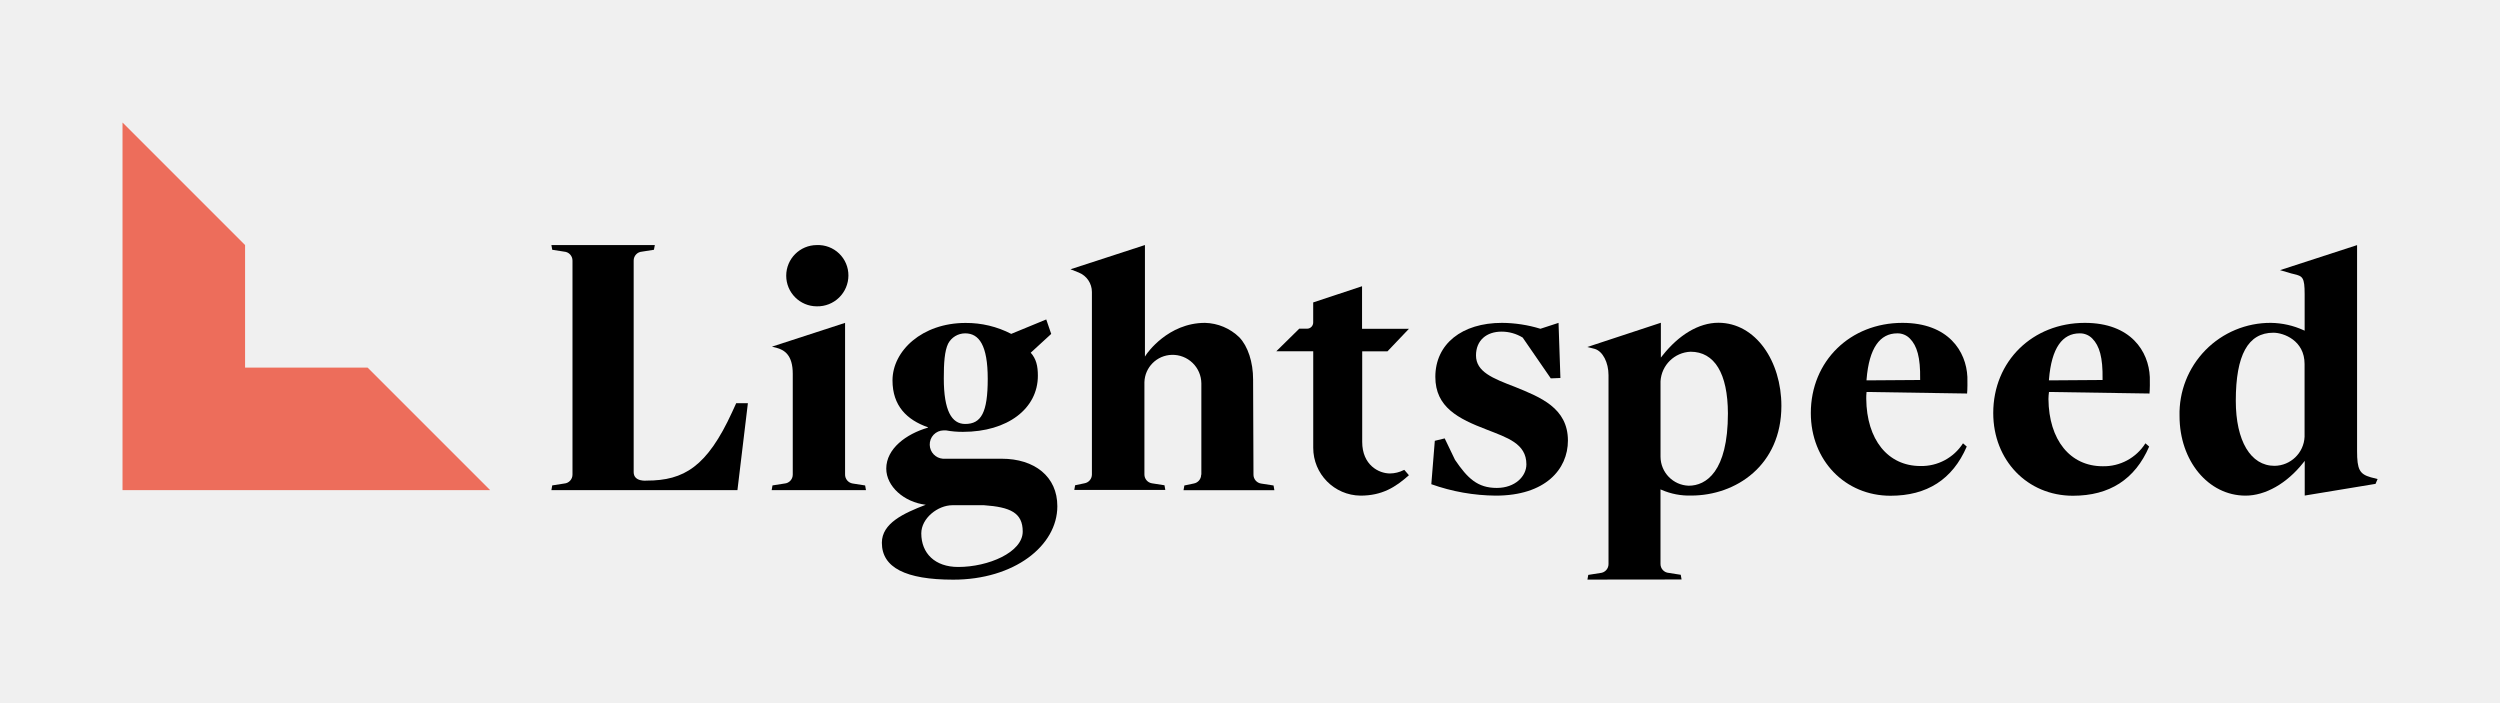
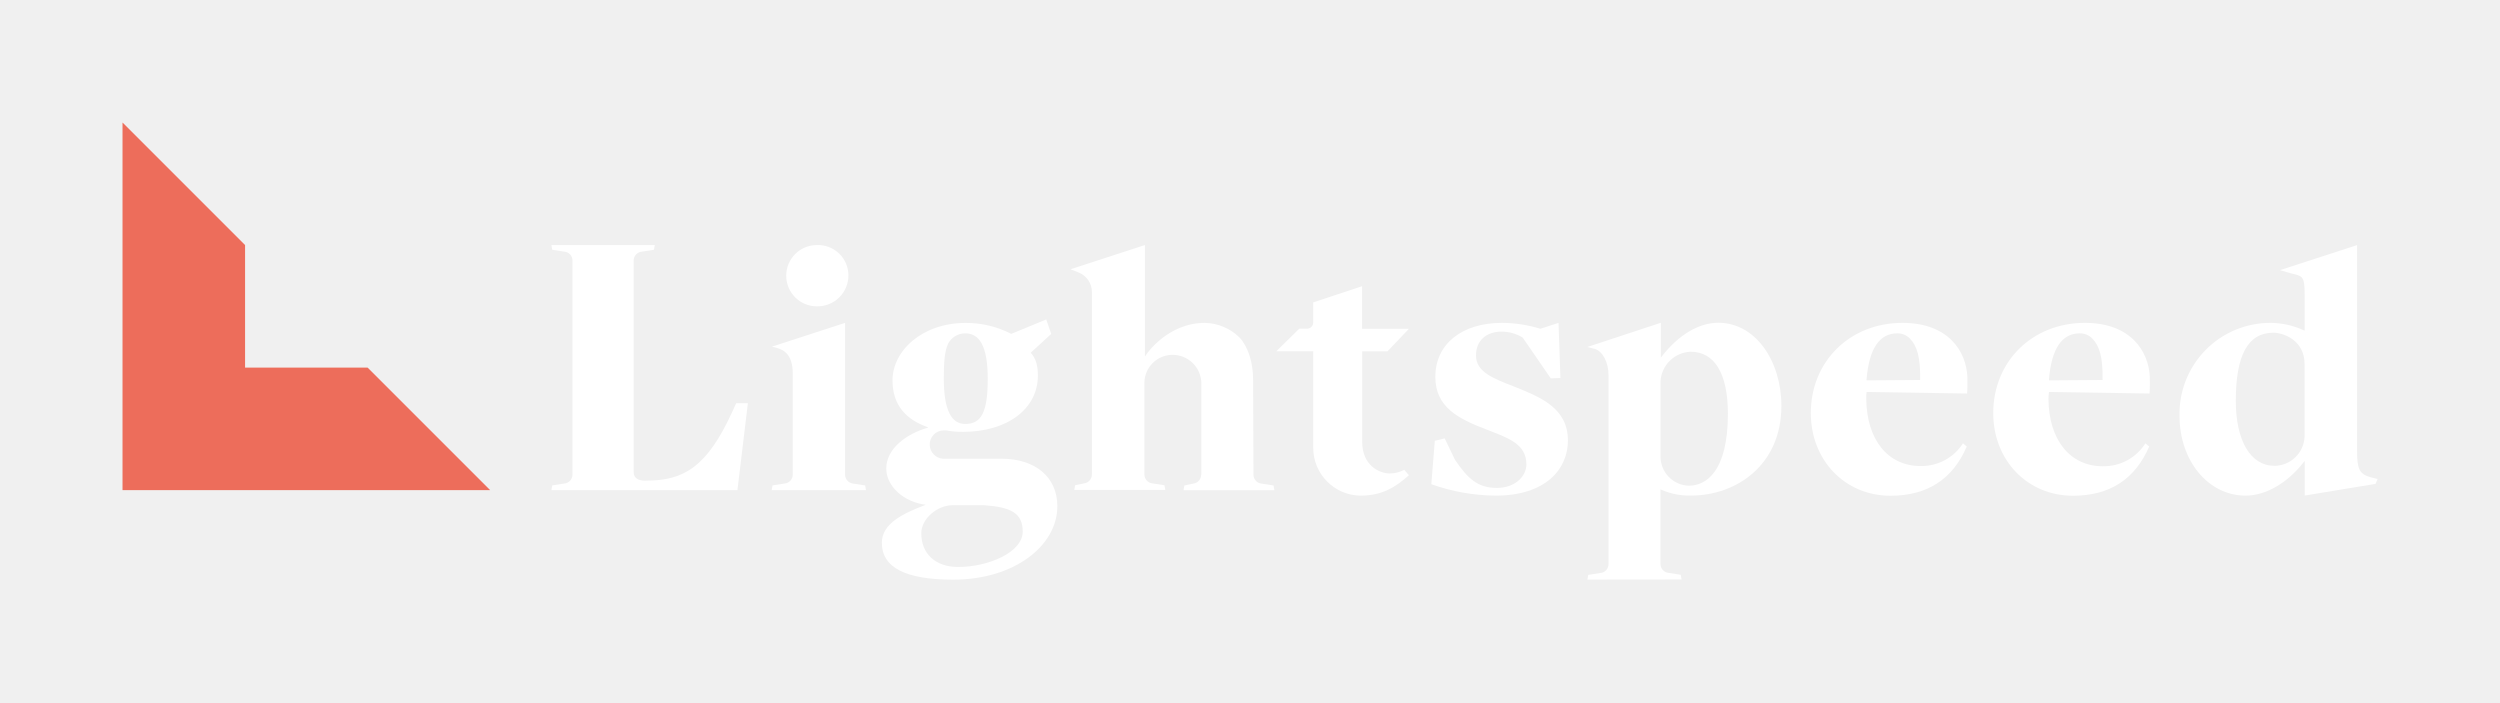
<svg xmlns="http://www.w3.org/2000/svg" viewBox="0 0 665.21 186.82">
  <defs>
-     <style>.cls-1{fill:#ed6d5b;}.cls-2{fill:none;}</style>
+     <style>.cls-1{fill:#ed6d5b;}.cls-2{fill:none;}path{fill:#ffffff;}</style>
  </defs>
  <g id="Layer_2" data-name="Layer 2">
    <g id="Layer_1-2" data-name="Layer 1">
      <path d="M217.35,81.51a8.15,8.15,0,1,1,0-16.3,8.07,8.07,0,0,1,8.4,8.1A8.22,8.22,0,0,1,217.35,81.51Z" />
      <path d="M597.51,131.88c-9.94,0-17.57-9.29-17.57-21.17a24.17,24.17,0,0,1,24.32-24.8,21.6,21.6,0,0,1,8.64,1.93l.33.15v-9.7c0-4.51-.54-4.81-2.85-5.36l-.7-.17-3-.88,20.5-6.66V120c0,4.91.65,6.14,3.64,7l1.82.46-.55,1.29-18.84,3.11v-9.23l-.42.53C608.49,128.64,602.78,131.88,597.51,131.88Zm7.4-43.35c-6.74,0-10,5.92-10,18.11,0,10.68,3.95,17.31,10.3,17.31a8.09,8.09,0,0,0,8-7.73V96.86C613.22,90.57,607.62,88.53,604.91,88.53Z" />
      <path d="M205.33,130.41l.22-1.25,3.19-.5a2.37,2.37,0,0,0,2.2-2.39V99.44c0-5.07-2.32-6.35-4.34-6.9l-1.2-.3,19.46-6.33v40.3a2.4,2.4,0,0,0,2,2.44l3.34.52.22,1.25Z" />
      <path d="M422.39,154.22l.22-1.25,3.19-.5a2.37,2.37,0,0,0,2.2-2.39V99.84c0-3.41-1.53-6.35-3.64-7l-2-.51,19.57-6.45v9.27l.42-.53c4.31-5.47,9.63-8.74,14.9-8.74C467.18,85.91,474,96.13,474,108c0,15.83-12.1,23.86-24,23.86a18.44,18.44,0,0,1-7.84-1.5l-.33-.15v19.84a2.37,2.37,0,0,0,2.21,2.39l3.18.5.22,1.25Zm27.45-60.63a8.35,8.35,0,0,0-8,7.87v20.08a7.75,7.75,0,0,0,7.51,7.7c4.57,0,10.42-3.67,10.42-19.23C459.74,99.33,456.19,93.59,449.84,93.59Z" />
      <path d="M319.66,126.28V102a7.65,7.65,0,0,0-7.85-7.58,7.49,7.49,0,0,0-7.3,7.29v24.52a2.38,2.38,0,0,0,2,2.37l3.34.52.22,1.25H285.85l.22-1.25,2.47-.52a2.38,2.38,0,0,0,2-2.34V77.7a5.57,5.57,0,0,0-3.52-5.19l-2.18-.86,19.81-6.45V94.88l.43-.65c.06-.08,5.65-8.32,15.55-8.32a13.55,13.55,0,0,1,9.13,3.84c2.29,2.39,3.67,6.6,3.67,11.24l.1,25.3a2.38,2.38,0,0,0,2,2.37l3.34.52.22,1.25H314.92l.22-1.25,2.47-.52a2.38,2.38,0,0,0,2-2.34" />
      <path d="M152.33,69.35a2.37,2.37,0,0,0-2.2-2.39l-3.19-.5-.22-1.25h27.52L174,66.46l-3.19.5a2.37,2.37,0,0,0-2.2,2.39v56.28c0,2.65,3.47,2.25,3.47,2.25,9.92,0,16.07-3.72,22.72-18.21l1.09-2.38H199l-2.78,23.12H146.72l.22-1.25,3.19-.5a2.37,2.37,0,0,0,2.2-2.39V69.35Z" />
      <path d="M362,131.88a12.72,12.72,0,0,1-12.57-12.75V93.46h-9.82l6.1-6h2.07a1.64,1.64,0,0,0,1.64-1.66V80.47l13-4.31V87.48H374.9l-5.71,6h-6.73v24.09c0,6.17,4.41,8.41,7.38,8.41a8.26,8.26,0,0,0,3.65-.89l.17-.07,1.23,1.43C371.34,129.62,367.76,131.88,362,131.88Z" />
      <path d="M496.66,104.3l26.75.41c.1-.83.12-3.48.08-4.41-.3-6.76-5-14.39-17.29-14.39-13.89,0-24.37,10.17-24.37,24,0,12.59,9.11,22,21.2,22,9.7,0,16.51-4.32,20.29-13.09l-1-.86A13.09,13.09,0,0,1,511,124c-8.66,0-14.32-7-14.42-17.89A15.24,15.24,0,0,1,496.66,104.3Zm0-3.34c.68-8.43,3.59-12.26,8.17-12.26a4.55,4.55,0,0,1,3.36,1.38c1.9,1.93,2.82,5,2.73,10.8v.23l-14.27.1Z" />
      <path d="M545.2,104.3l26.75.41c.1-.83.12-3.48.08-4.41-.3-6.76-5-14.39-17.29-14.39-13.89,0-24.37,10.17-24.37,24,0,12.59,9.11,22,21.2,22,9.7,0,16.51-4.32,20.29-13.09l-1-.86a13.09,13.09,0,0,1-11.38,6.1c-8.66,0-14.32-7-14.42-17.89A15.24,15.24,0,0,1,545.2,104.3Zm0-3.34c.68-8.43,3.59-12.26,8.17-12.26a4.55,4.55,0,0,1,3.36,1.38c1.9,1.93,2.82,5,2.73,10.8v.23l-14.27.1Z" />
      <path d="M403.1,102.94c-5.91-2.27-10.36-4-10.36-8.37,0-4,2.79-6.33,6.81-6.33a10.78,10.78,0,0,1,5.61,1.58l7.48,10.86,2.56-.1-.5-14.67-4.82,1.57a35.49,35.49,0,0,0-10.24-1.57c-10.63,0-17.72,5.61-17.72,14.37,0,8.07,6.1,11.13,13.59,14,5.51,2.17,10.64,3.72,10.64,9.28,0,3.17-3,6.27-7.88,6.27-5.12,0-7.78-2.56-11.12-7.48l-2.74-5.7-2.63.64-.93,11.55A52.26,52.26,0,0,0,398,131.88c13.19,0,19.2-7,19.2-14.67C417.18,108.55,409.89,105.7,403.1,102.94Z" />
      <path d="M266.54,122.06H250.89a3.78,3.78,0,0,1-3.5-3.67,3.73,3.73,0,0,1,3.69-3.87,4.29,4.29,0,0,1,.64,0,24.24,24.24,0,0,0,4.51.39c11.88,0,19.93-6.19,19.93-14.92,0-2.6-.43-4.49-1.9-6.14l5.45-5L278.39,85l-9.32,3.84a26,26,0,0,0-12.15-2.91c-11.58,0-19.44,7.44-19.44,15.29,0,6.77,3.83,10.51,9.43,12.47v.1c-5.79,1.67-11.09,5.6-11.09,10.9,0,4.71,4.71,8.93,10.51,9.62-5.89,2.26-11.68,4.91-11.68,10.11,0,6.58,6.28,9.82,19,9.82,16.2,0,27.69-9,27.69-19.54C281.36,126.82,275.28,122.06,266.54,122.06Zm-14.27-30.6a5.12,5.12,0,0,1,4.55-2.76c3.69,0,6,3.15,6,12.11s-1.73,12-6,12c-3.61,0-5.69-3.57-5.69-12.11C251.12,96.52,251.35,93.4,252.27,91.46Zm2.68,59.4c-6.18,0-9.81-3.64-9.81-8.94,0-4,4.36-7.49,8.32-7.49h8.36c7,.49,10.31,2,10.31,7C272.13,147,262.91,150.86,255,150.86Z" />
      <polygon class="cls-1" points="97.81 97.81 65.21 97.81 65.21 65.21 32.6 32.6 32.6 65.21 32.6 97.81 32.6 130.42 65.21 130.42 97.81 130.42 130.42 130.42 97.81 97.81" />
      <rect class="cls-2" x="24.07" width="32.6" height="32.6" />
      <rect class="cls-2" width="665.21" height="186.82" />
    </g>
  </g>
</svg>
